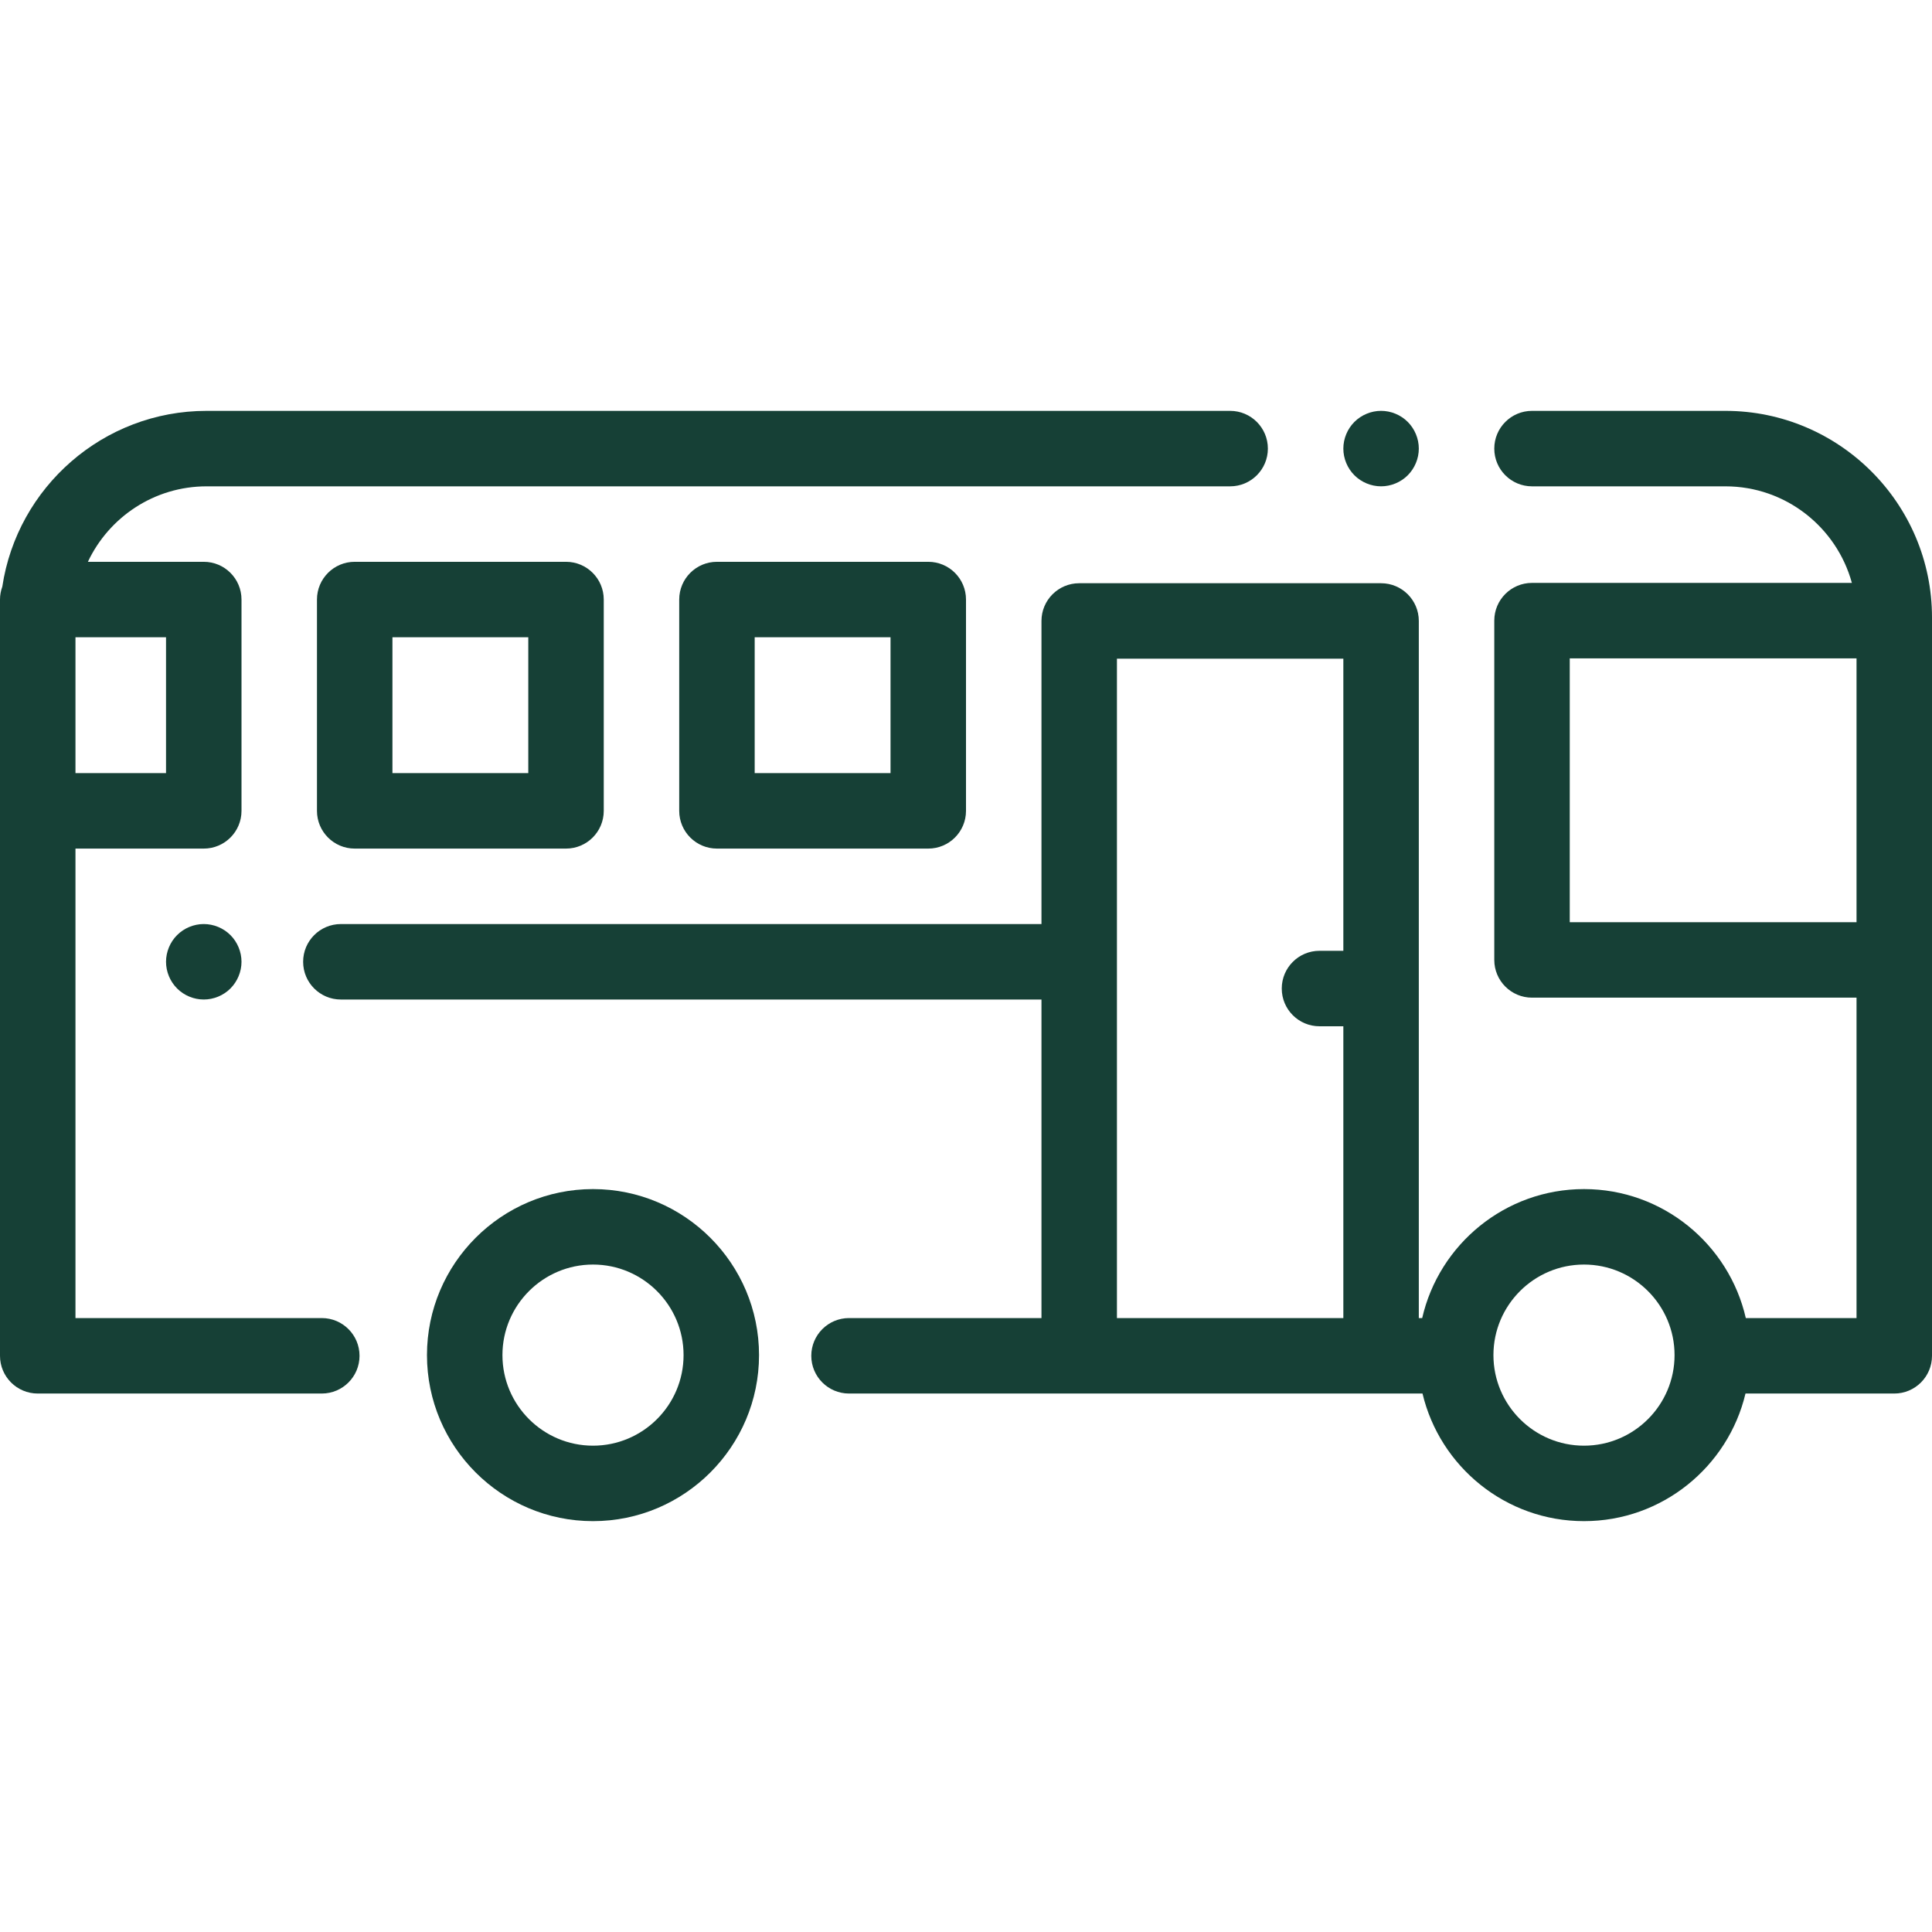
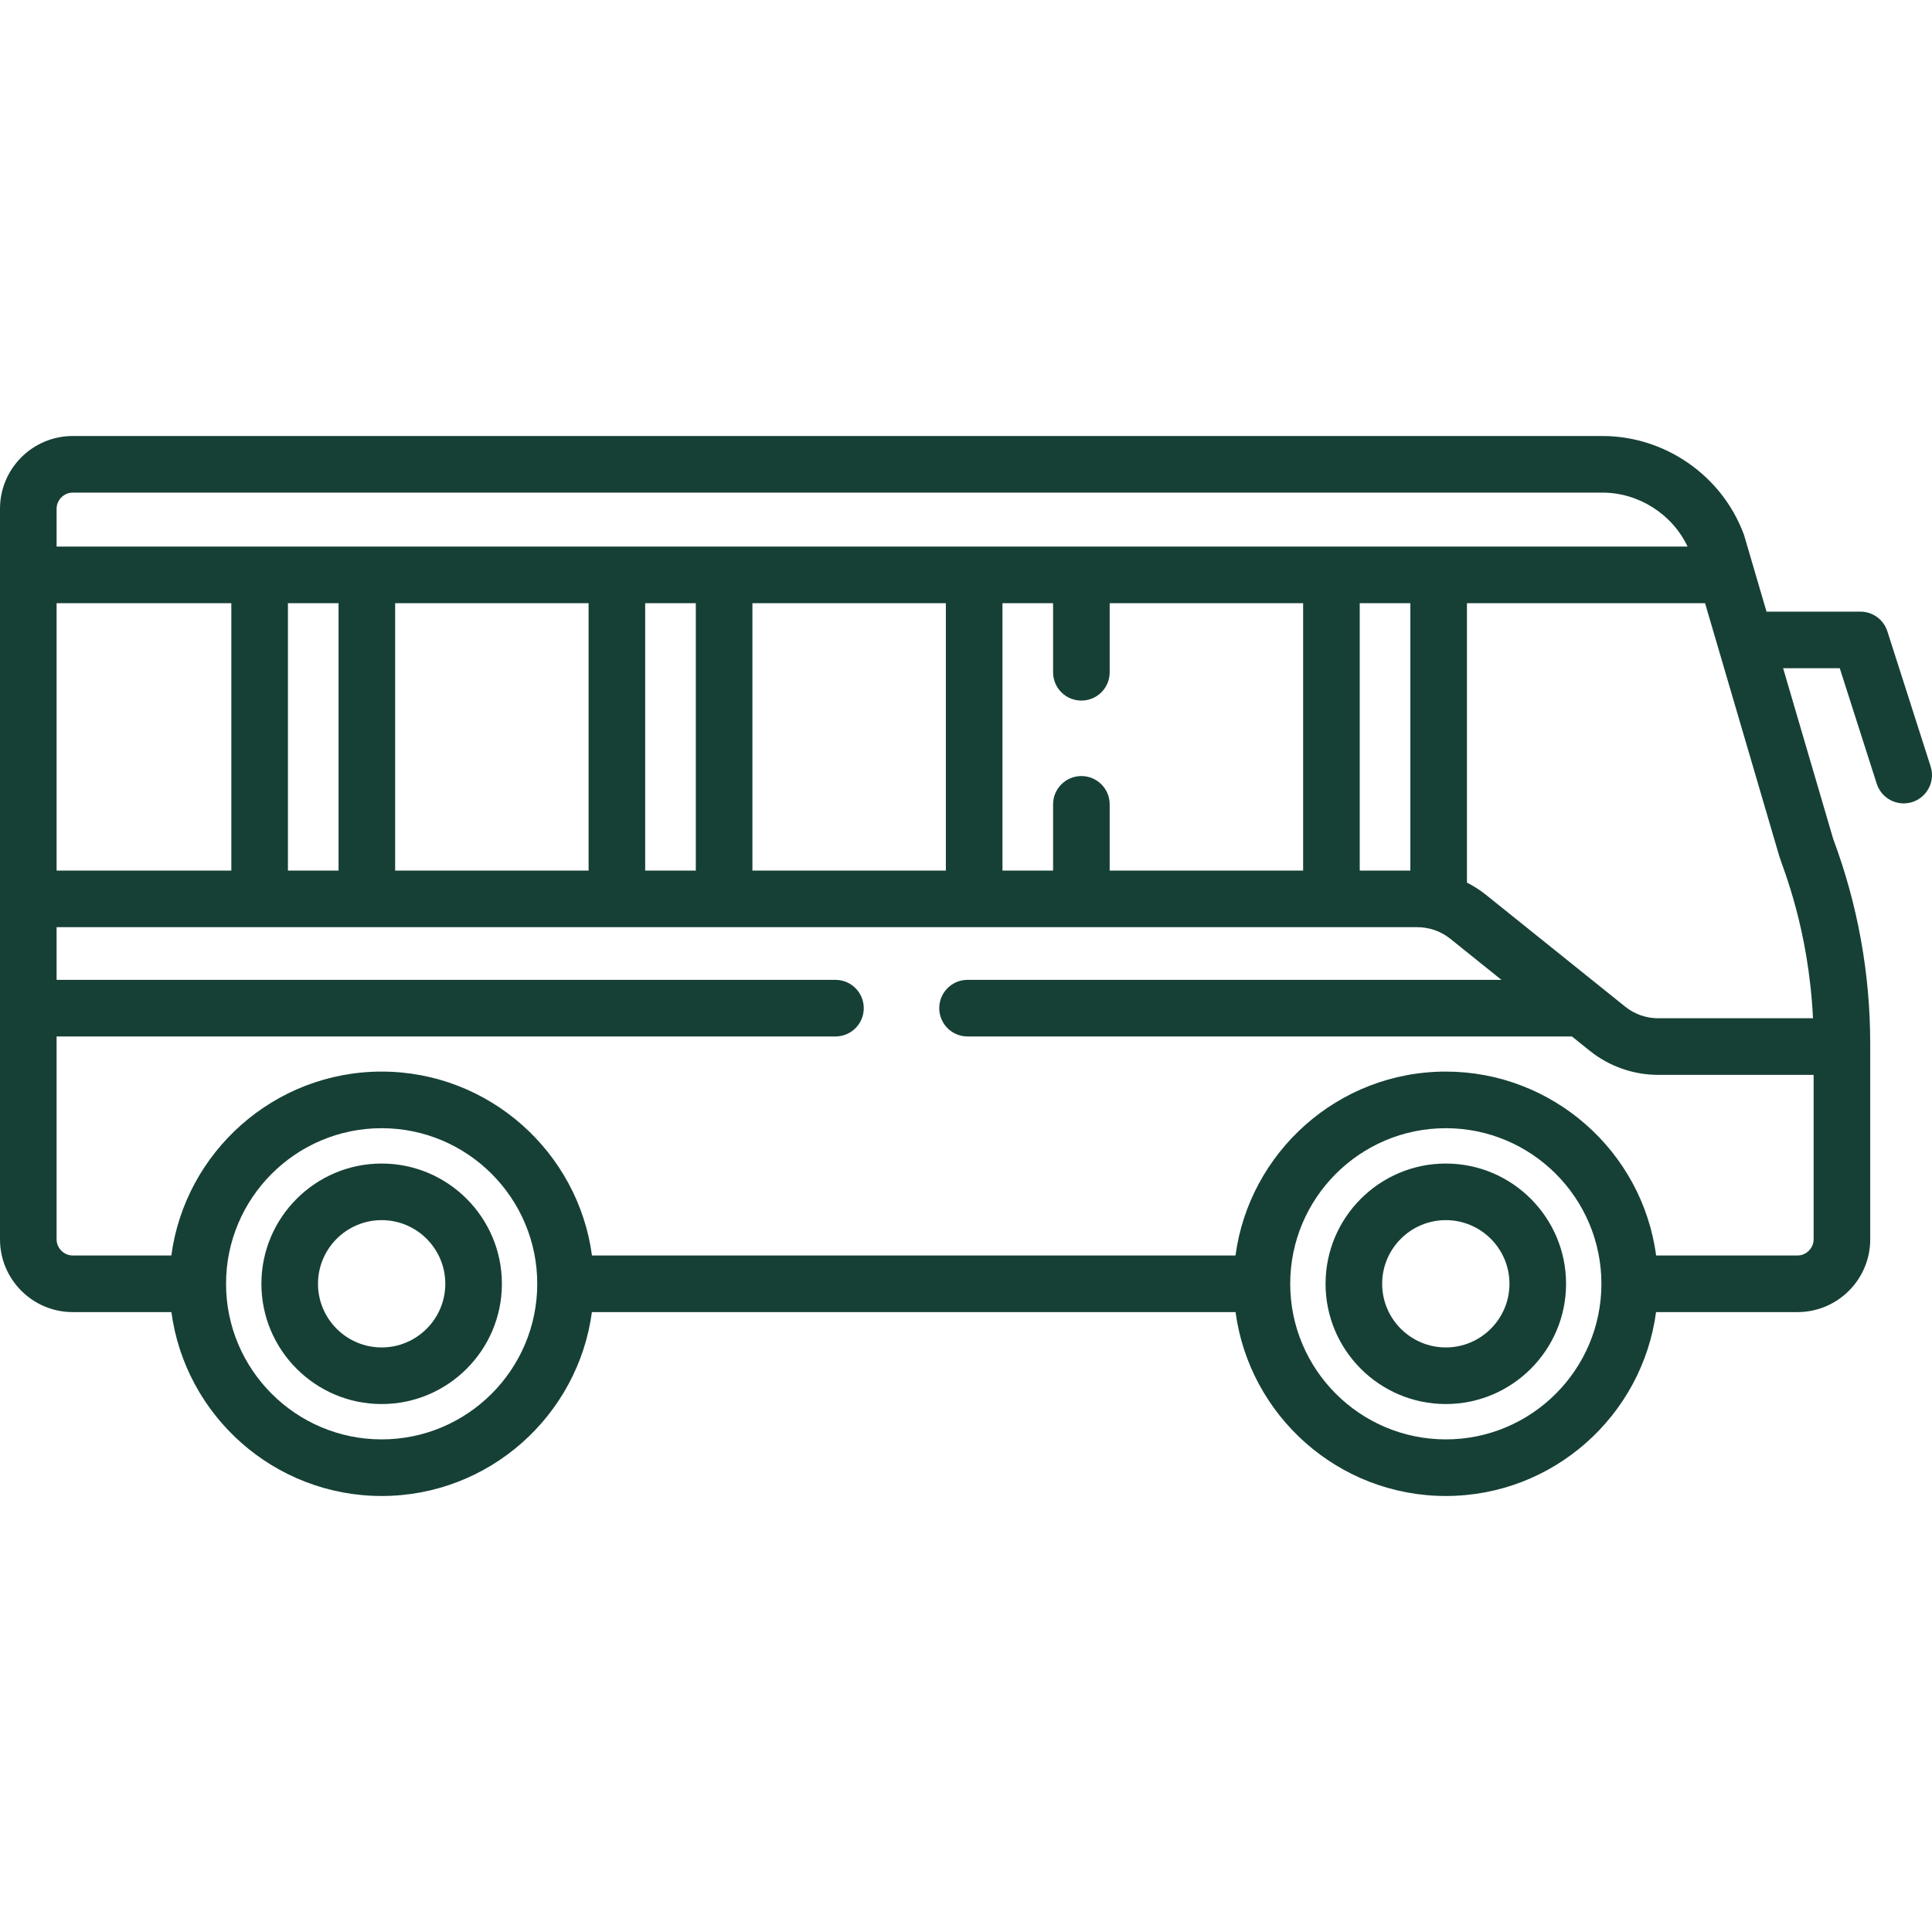
- <svg xmlns="http://www.w3.org/2000/svg" version="1.1" id="Capa_1" x="0px" y="0px" viewBox="0 0 512 512" style="enable-background:new 0 0 512 512;" xml:space="preserve">
+ <svg xmlns="http://www.w3.org/2000/svg" id="Capa_1" enable-background="new 0 0 512.004 512.004" height="512" viewBox="0 0 512.004 512.004" width="512">
  <g fill="#164036">
-     <g fill="#164036">
-       <path d="M157.152,315.119c-24.262,0-44,19.738-44,44c0,24.262,19.738,44,44,44c24.262,0,44-19.738,44-44    C201.152,334.857,181.414,315.119,157.152,315.119z M157.152,383.119c-13.233,0-24-10.767-24-24c0-13.233,10.767-24,24-24    c13.233,0,24,10.767,24,24C181.152,372.352,170.385,383.119,157.152,383.119z" />
-     </g>
+     <path d="m383.158 308.353c-17.572 0-31.868 14.296-31.868 31.868s14.296 31.868 31.868 31.868 31.868-14.296 31.868-31.868-14.296-31.868-31.868-31.868zm0 48.735c-9.301 0-16.868-7.567-16.868-16.868s7.567-16.868 16.868-16.868 16.868 7.567 16.868 16.868-7.567 16.868-16.868 16.868z" />
+     <path d="m101.142 308.353c-17.572 0-31.868 14.296-31.868 31.868s14.296 31.868 31.868 31.868 31.868-14.296 31.868-31.868-14.296-31.868-31.868-31.868zm0 48.735c-9.301 0-16.868-7.567-16.868-16.868s7.567-16.868 16.868-16.868 16.868 7.567 16.868 16.868-7.568 16.868-16.868 16.868z" />
+     <path d="m500.176 167.304c-.994-3.105-3.882-5.213-7.143-5.213h-24.882l-3.477-11.851v-.001l-2.416-8.237c-.052-.177-.11-.353-.175-.526-5.825-15.508-20.869-25.928-37.436-25.928h-405.381c-10.623.001-19.266 8.643-19.266 19.266v193.641c0 10.623 8.643 19.266 19.266 19.266h26.156c3.68 27.473 27.257 48.735 55.72 48.735s52.041-21.262 55.72-48.735h170.576c3.68 27.473 27.257 48.735 55.72 48.735s52.041-21.262 55.72-48.735h37.488c10.623 0 19.266-8.643 19.266-19.266v-51.102-.723c0-18.605-3.301-36.873-9.811-54.303l-13.27-45.235h15.008l9.798 30.603c1.02 3.185 3.967 5.215 7.141 5.215 5.089 0 8.691-4.961 7.145-9.789zm-19.711 102.549h-41.045c-3.152 0-6.241-1.086-8.698-3.06-11.688-9.387-25.224-20.258-36.999-29.714-1.542-1.238-3.214-2.286-4.962-3.177v-74.052h63.102c1.777 6.058 17.294 58.955 19.642 66.961.911 3.129 7.79 19.013 8.96 43.042zm-186.385-39.14v-17.55c0-4.142-3.357-7.5-7.5-7.5s-7.5 3.358-7.5 7.5v17.55h-13.415v-70.863h13.415v18.313c0 4.142 3.357 7.5 7.5 7.5s7.5-3.358 7.5-7.5v-18.313h51.265v70.863zm-94.68 0v-70.863h51.265v70.863zm-94.68 0v-70.863h51.265v70.863zm-89.72 0v-70.863h46.305v70.863zm61.305-70.863h13.415v70.863h-13.415zm94.679 0h13.416v70.863h-13.416zm189.361 0h13.416v70.863h-13.416zm-345.345-25.036c0-2.312 1.953-4.266 4.266-4.266h405.383c9.656 0 18.534 5.746 22.583 14.302-28.728 0-415.431 0-432.231 0v-10.036zm86.142 246.642c-22.737 0-41.235-18.498-41.235-41.235s18.498-41.235 41.235-41.235 41.235 18.498 41.235 41.235-18.498 41.235-41.235 41.235zm282.016 0c-22.737 0-41.235-18.498-41.235-41.235s18.498-41.235 41.235-41.235 41.235 18.498 41.235 41.235-18.497 41.235-41.235 41.235zm93.208-48.736h-37.471c-3.706-27.722-27.556-48.735-55.737-48.735-28.641 0-52.095 21.49-55.737 48.735h-170.542c-3.659-27.374-27.241-48.735-55.737-48.735-28.457 0-52.07 21.302-55.737 48.735h-26.139c-2.313 0-4.266-1.954-4.266-4.266v-53.779h206.409c4.143 0 7.5-3.358 7.5-7.5s-3.357-7.5-7.5-7.5h-206.409v-13.963h360.632c3.001 0 6.166 1.027 8.698 3.061l13.575 10.902h-141.496c-4.143 0-7.5 3.358-7.5 7.5s3.357 7.5 7.5 7.5h160.173l4.747 3.812c5.11 4.104 11.535 6.365 18.091 6.365h41.212v43.602c0 2.313-1.953 4.266-4.266 4.266z" />
  </g>
-   <g fill="#164036">
-     <g fill="#164036">
-       <path d="M457.251,108.884H406c-5.523,0-10,4.477-10,10c0,5.523,4.477,10,10,10h51.251c15.991,0,29.484,10.86,33.515,25.59H406    c-5.523,0-10,4.477-10,10v89.915c0,5.523,4.477,10,10,10h86v84.914h-29.342c-4.474-19.549-21.996-34.183-42.882-34.183    s-38.408,14.633-42.882,34.183H376V164.562c0-5.523-4.477-10-10-10h-80c-5.523,0-10,4.477-10,10v80.322H90.333    c-5.523,0-10,4.477-10,10c0,5.523,4.477,10,10,10H276v84.417h-51c-5.523,0-10,4.477-10,10s4.477,10,10,10h151.978    c4.608,19.366,22.041,33.817,42.798,33.817s38.19-14.451,42.798-33.817H502c5.523,0,10-4.477,10-10V163.633    C512,133.444,487.44,108.884,457.251,108.884z M356,251.973h-6.321c-5.523,0-10,4.477-10,10s4.477,10,10,10H356v77.328h-60    V174.562h60V251.973z M419.775,383.119c-13.233,0-24-10.767-24-24c0-13.233,10.767-24,24-24c13.233,0,24,10.767,24,24    C443.775,372.352,433.009,383.119,419.775,383.119z M492,244.388h-76v-69.915h76V244.388z" />
-     </g>
-   </g>
-   <g fill="#164036">
-     <g fill="#164036">
-       <path d="M373.07,111.811c-1.86-1.86-4.44-2.93-7.07-2.93s-5.21,1.07-7.07,2.93c-1.86,1.86-2.93,4.44-2.93,7.07    s1.07,5.21,2.93,7.07c1.86,1.86,4.44,2.93,7.07,2.93s5.21-1.07,7.07-2.93s2.93-4.44,2.93-7.07S374.93,113.671,373.07,111.811z" />
-     </g>
-   </g>
-   <g fill="#164036">
-     <g fill="#164036">
-       <path d="M326,108.884H54.749c-27.414,0-50.183,20.255-54.137,46.585C0.223,156.536,0,157.683,0,158.884v200.417    c0,5.523,4.477,10,10,10h75.278c5.523,0,10-4.477,10-10s-4.477-9.999-10-9.999H20V224.884h34c5.523,0,10-4.477,10-10v-56    c0-5.523-4.477-10-10-10H23.294c5.558-11.806,17.564-20,31.454-20H326c5.523,0,10-4.477,10-10    C336,113.361,331.523,108.884,326,108.884z M44,168.884v36H20v-36H44z" />
-     </g>
-   </g>
-   <g fill="#164036">
-     <g fill="#164036">
-       <path d="M61.07,247.811c-1.86-1.86-4.44-2.93-7.07-2.93s-5.21,1.07-7.07,2.93s-2.93,4.44-2.93,7.07c0,2.64,1.07,5.21,2.93,7.07    c1.86,1.87,4.44,2.93,7.07,2.93s5.21-1.06,7.07-2.93c1.86-1.86,2.93-4.44,2.93-7.07S62.93,249.671,61.07,247.811z" />
-     </g>
-   </g>
-   <g fill="#164036">
-     <g fill="#164036">
-       <path d="M246,148.884h-56c-5.523,0-10,4.477-10,10v56c0,5.523,4.477,10,10,10h56c5.523,0,10-4.477,10-10v-56    C256,153.361,251.523,148.884,246,148.884z M236,204.884h-36v-36h36V204.884z" />
-     </g>
-   </g>
-   <g fill="#164036">
-     <g fill="#164036">
-       <path d="M150,148.884H94c-5.523,0-10,4.477-10,10v56c0,5.523,4.477,10,10,10h56c5.523,0,10-4.477,10-10v-56    C160,153.361,155.523,148.884,150,148.884z M140,204.884h-36v-36h36V204.884z" />
-     </g>
-   </g>
-   <g>
- </g>
-   <g>
- </g>
-   <g>
- </g>
-   <g>
- </g>
-   <g>
- </g>
-   <g>
- </g>
-   <g>
- </g>
-   <g>
- </g>
-   <g>
- </g>
-   <g>
- </g>
-   <g>
- </g>
-   <g>
- </g>
-   <g>
- </g>
-   <g>
- </g>
-   <g>
- </g>
</svg>
